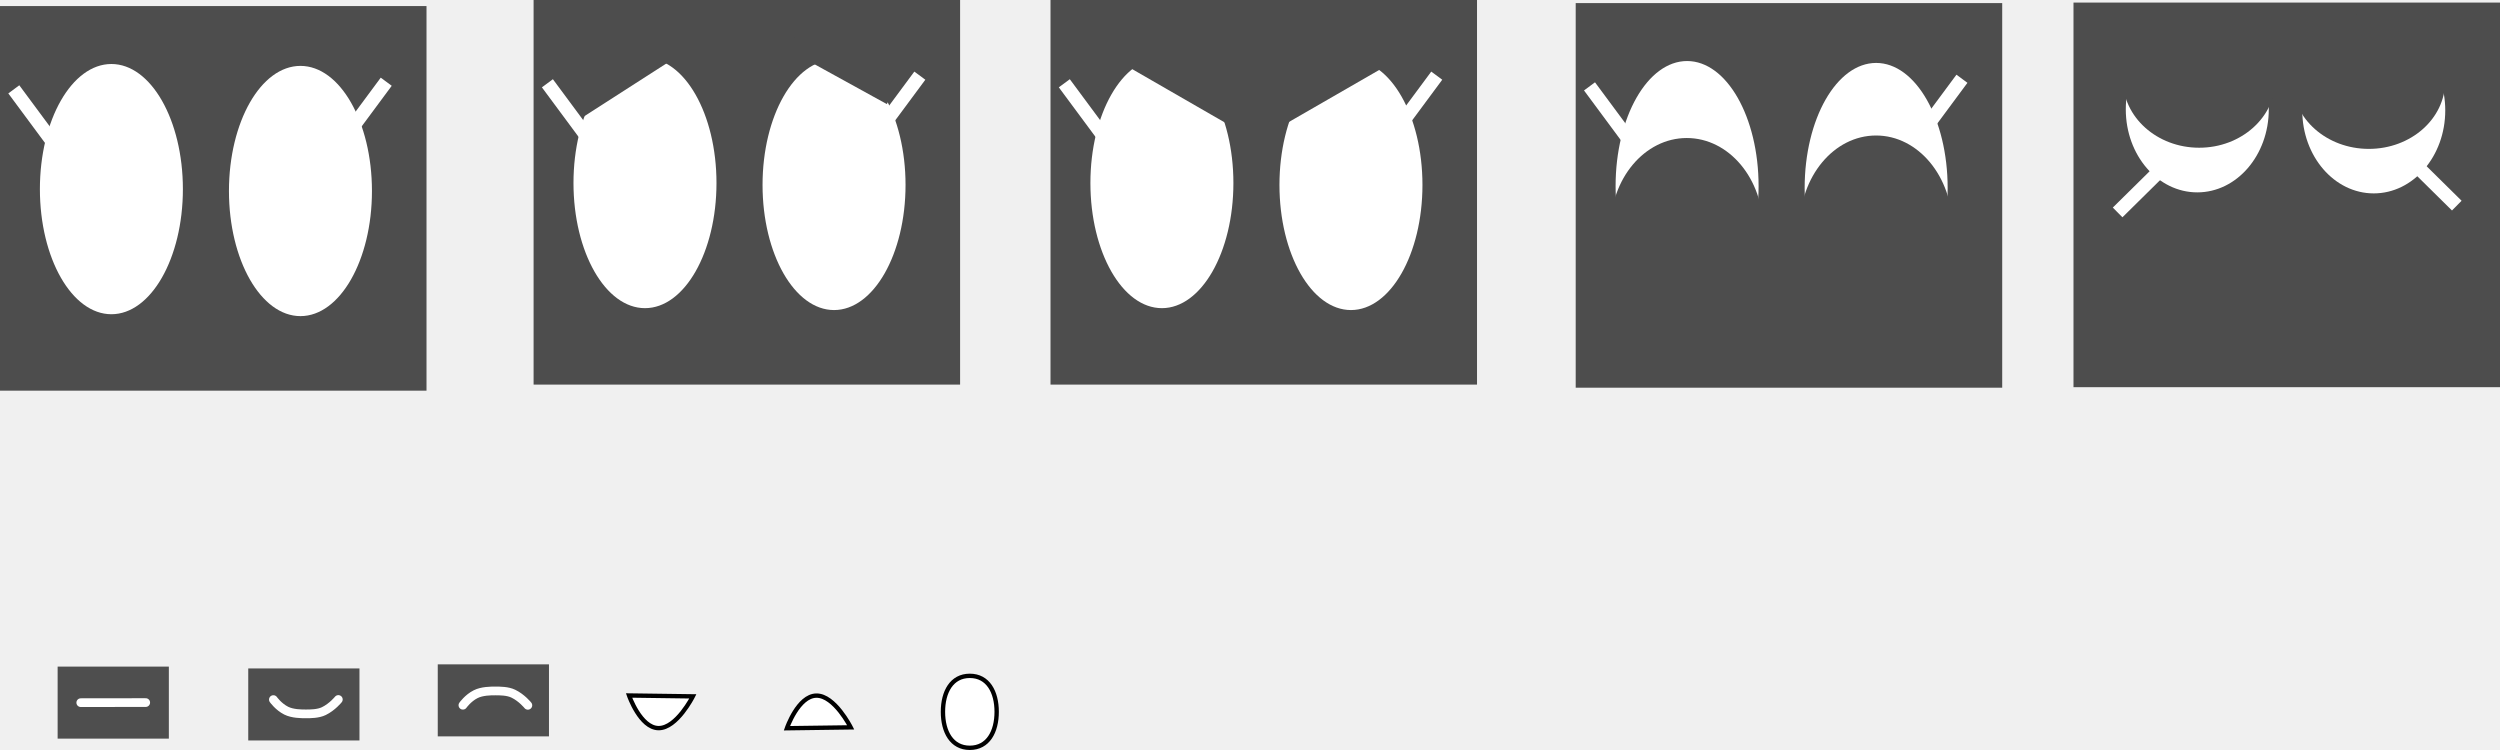
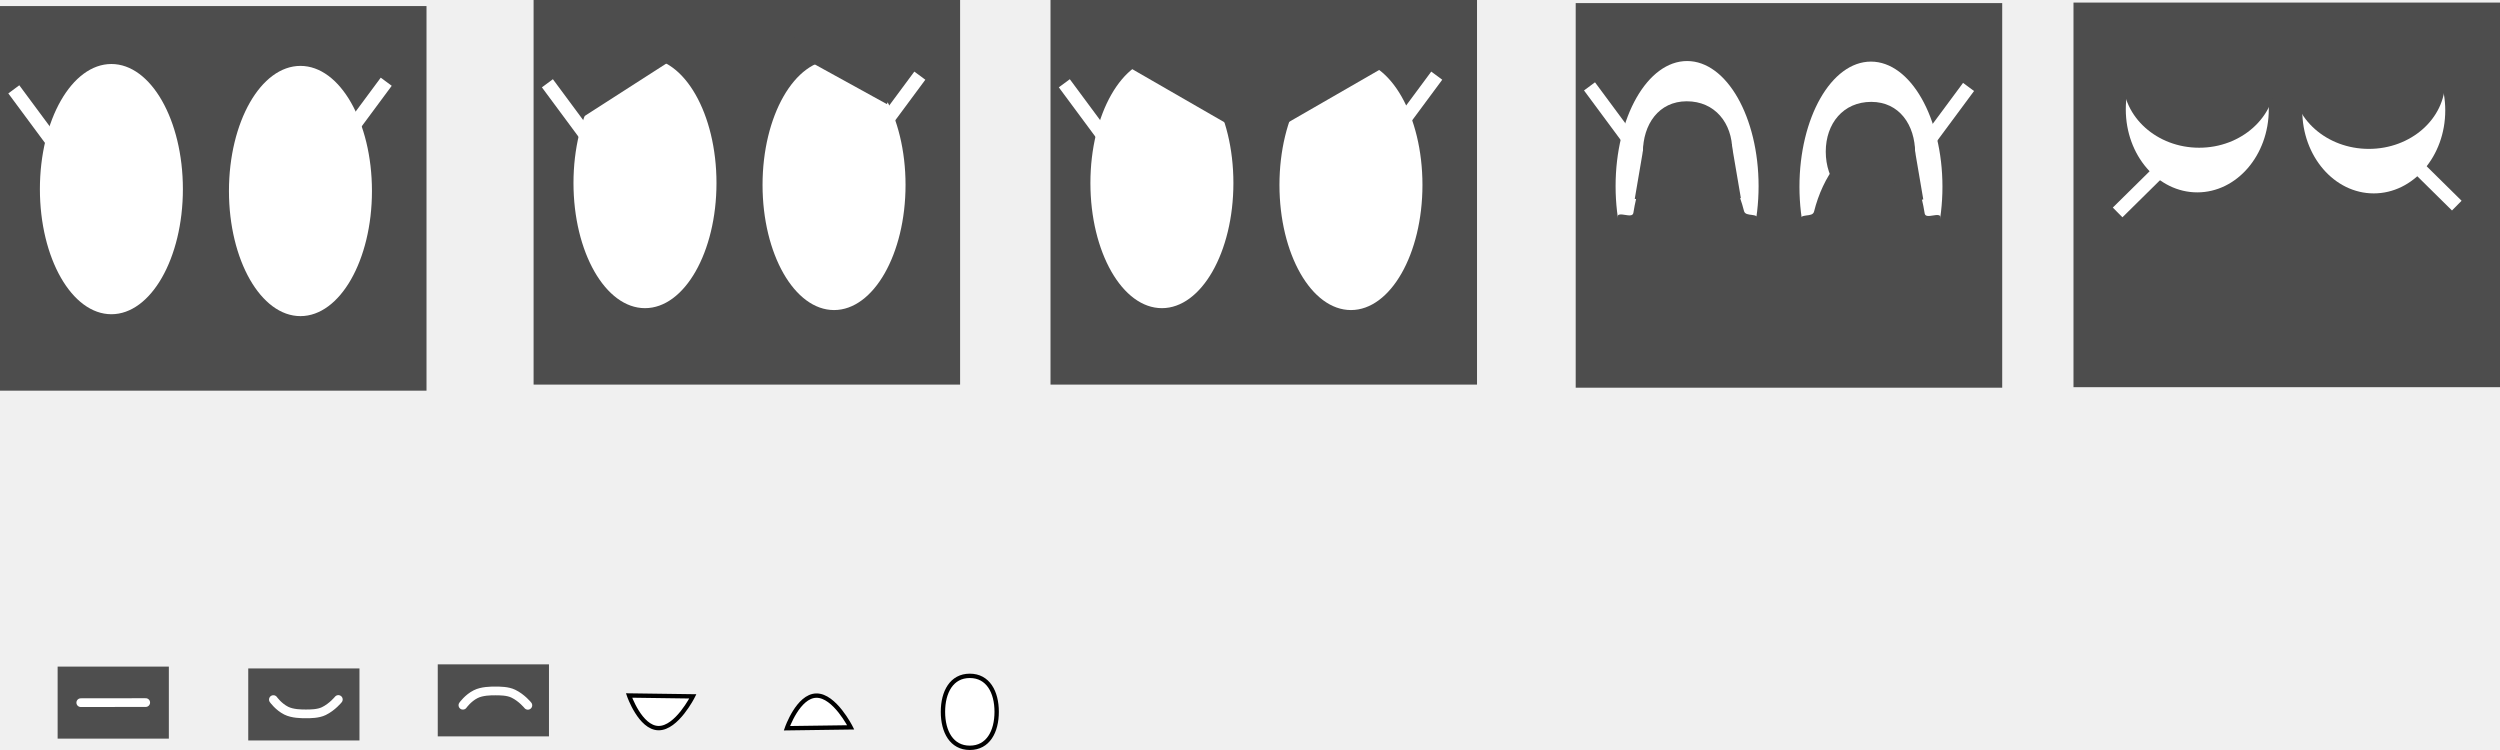
<svg xmlns="http://www.w3.org/2000/svg" version="1.1" width="286.998" height="86.098" viewBox="0,0,286.998,86.098">
  <g transform="translate(-75.0263,-9.12963)">
    <g stroke-miterlimit="10">
-       <path d="M147.241,88.971c0,0 1.284,3.717 3.379,3.746c2.096,0.029 3.944,-3.645 3.944,-3.645z" fill="#ffffff" stroke="#000000" stroke-width="0.5" stroke-linecap="round" />
+       <path d="M255.915,53.637v-44.152h48.963v44.152z" fill="#4d4d4d" stroke="none" stroke-width="0" stroke-linecap="butt" />
+       <path d="M154.564,89.072c0,0 -1.848,3.674 -3.944,3.645c-2.096,-0.029 -3.379,-3.746 -3.379,-3.746z" fill="#ffffff" stroke="#000000" stroke-width="0.5" stroke-linecap="round" />
      <path d="M165.364,92.731c0,0 1.284,-3.717 3.379,-3.746c2.096,-0.029 3.944,3.645 3.944,3.645z" fill="#ffffff" stroke="#000000" stroke-width="0.5" stroke-linecap="round" />
-       <path d="M183.277,90.847c0,2.281 0.994,4.131 3.083,4.131c2.089,0 3.083,-1.849 3.083,-4.131c0,-2.281 -0.994,-4.131 -3.083,-4.131c-2.089,0 -3.083,1.849 -3.083,4.131z" fill="#ffffff" stroke="#000000" stroke-width="0.5" stroke-linecap="butt" />
+       <path d="M186.36,86.716c2.089,0 3.083,1.849 3.083,4.131c0,2.281 -0.994,4.131 -3.083,4.131c-2.089,0 -3.083,-1.849 -3.083,-4.131c0,-2.281 0.994,-4.131 3.083,-4.131z" fill="#ffffff" stroke="#000000" stroke-width="0.5" stroke-linecap="butt" />
      <g stroke="#ffffff">
        <path d="M103.525,94.134v-8.268h12.768v8.268z" fill="#4e4e4e" stroke-width="0" stroke-linecap="butt" />
        <path d="M113.867,89.43c0,0 -0.688,0.86 -1.664,1.334c-0.659,0.32 -1.548,0.317 -2.069,0.317c-0.53,0.001 -1.529,-0.006 -2.254,-0.37c-0.891,-0.448 -1.47,-1.271 -1.47,-1.271" fill="none" stroke-width="1" stroke-linecap="round" />
      </g>
      <g stroke="#ffffff">
        <path d="M138.048,85.397v8.268h-12.768v-8.268z" fill="#4e4e4e" stroke-width="0" stroke-linecap="butt" />
        <path d="M128.167,90.09c0,0 0.578,-0.823 1.47,-1.271c0.725,-0.364 1.723,-0.371 2.254,-0.37c0.521,0.001 1.41,-0.003 2.069,0.317c0.976,0.474 1.664,1.334 1.664,1.334" fill="none" stroke-width="1" stroke-linecap="round" />
      </g>
      <g stroke="#ffffff">
        <path d="M81.642,93.923v-8.268h12.768v8.268z" fill="#4e4e4e" stroke-width="0" stroke-linecap="butt" />
        <path d="M91.754,89.784l-7.456,0.01" fill="none" stroke-width="1" stroke-linecap="round" />
      </g>
      <g stroke-width="0" stroke-linecap="butt">
        <path d="M75.026,53.978v-44.152h48.963v44.152z" fill="#4d4d4d" stroke="none" />
        <path d="M79.606,30.84c0,-7.933 3.675,-14.363 8.208,-14.363c4.533,0 8.208,6.431 8.208,14.363c0,7.933 -3.675,14.363 -8.208,14.363c-4.533,0 -8.208,-6.431 -8.208,-14.363z" fill="#ffffff" stroke="none" />
        <path d="M101.31,31.057c0,-7.933 3.675,-14.363 8.208,-14.363c4.533,0 8.208,6.431 8.208,14.363c0,7.933 -3.675,14.363 -8.208,14.363c-4.533,0 -8.208,-6.431 -8.208,-14.363z" fill="#ffffff" stroke="none" />
        <path d="M81.97,27.941l-5.99,-8.088l1.262,-0.934l5.99,8.088z" fill="#ffffff" stroke="#000000" />
        <path d="M112.745,26.133l5.99,-8.088l1.262,0.934l-5.99,8.088z" fill="#ffffff" stroke="#000000" />
      </g>
      <g stroke-width="0" stroke-linecap="butt">
        <path d="M136.282,53.281v-44.152h48.963v44.152z" fill="#4d4d4d" stroke="none" />
        <path d="M140.862,30.143c0,-7.933 3.675,-14.363 8.208,-14.363c4.533,0 8.208,6.431 8.208,14.363c0,7.933 -3.675,14.363 -8.208,14.363c-4.533,0 -8.208,-6.431 -8.208,-14.363z" fill="#ffffff" stroke="none" />
        <path d="M162.566,30.361c0,-7.933 3.675,-14.363 8.208,-14.363c4.533,0 8.208,6.431 8.208,14.363c0,7.933 -3.675,14.363 -8.208,14.363c-4.533,0 -8.208,-6.431 -8.208,-14.363z" fill="#ffffff" stroke="none" />
        <path d="M143.226,27.244l-5.99,-8.088l1.262,-0.934l5.99,8.088z" fill="#ffffff" stroke="#000000" />
        <path d="M174.001,25.436l5.99,-8.088l1.262,0.934l-5.99,8.088z" fill="#ffffff" stroke="#000000" />
        <path d="M142.056,22.5l-2.417,-3.764l10.905,-7.004l2.417,3.764z" fill="#4d4d4d" stroke="#ffffff" />
        <path d="M165.48,14.826l2.158,-3.918l11.353,6.252l-2.158,3.918z" fill="#4d4d4d" stroke="#ffffff" />
      </g>
      <g stroke-width="0" stroke-linecap="butt">
        <path d="M195.624,53.281v-44.152h48.963v44.152z" fill="#4d4d4d" stroke="none" />
        <path d="M200.204,30.143c0,-7.933 3.675,-14.363 8.208,-14.363c4.533,0 8.208,6.431 8.208,14.363c0,7.933 -3.675,14.363 -8.208,14.363c-4.533,0 -8.208,-6.431 -8.208,-14.363z" fill="#ffffff" stroke="none" />
        <path d="M221.907,30.361c0,-7.933 3.675,-14.363 8.208,-14.363c4.533,0 8.208,6.431 8.208,14.363c0,7.933 -3.675,14.363 -8.208,14.363c-4.533,0 -8.208,-6.431 -8.208,-14.363z" fill="#ffffff" stroke="none" />
        <path d="M202.568,27.244l-5.99,-8.088l1.262,-0.934l5.99,8.088z" fill="#ffffff" stroke="#000000" />
        <path d="M233.343,25.436l5.99,-8.088l1.262,0.934l-5.99,8.088z" fill="#ffffff" stroke="#000000" />
        <path d="M204.631,16.852l2.233,-3.876l11.229,6.471l-2.233,3.876z" fill="#4d4d4d" stroke="#ffffff" />
        <path d="M222.842,23.219l-2.233,-3.876l11.229,-6.471l2.233,3.876z" fill="#4d4d4d" stroke="#ffffff" />
      </g>
-       <g stroke-width="0" stroke-linecap="butt">
-         <path d="M255.915,53.637v-44.152h48.963v44.152z" fill="#4d4d4d" stroke="none" />
-         <path d="M260.495,30.499c0,-7.933 3.675,-14.363 8.208,-14.363c4.533,0 8.208,6.431 8.208,14.363c0,7.933 -3.675,14.363 -8.208,14.363c-4.533,0 -8.208,-6.431 -8.208,-14.363z" fill="#ffffff" stroke="none" />
-         <path d="M282.199,30.717c0,-7.933 3.675,-14.363 8.208,-14.363c4.533,0 8.208,6.431 8.208,14.363c0,7.933 -3.675,14.363 -8.208,14.363c-4.533,0 -8.208,-6.431 -8.208,-14.363z" fill="#ffffff" stroke="none" />
-         <path d="M262.859,27.6l-5.99,-8.088l1.262,-0.934l5.99,8.088z" fill="#ffffff" stroke="#000000" />
-         <path d="M293.634,25.792l5.99,-8.088l1.262,0.934l-5.99,8.088z" fill="#ffffff" stroke="#000000" />
-         <path d="M281.638,35.224c0,-5.821 3.921,-10.539 8.759,-10.539c4.837,0 8.759,4.719 8.759,10.539c0,5.821 -3.921,10.539 -8.759,10.539c-4.837,0 -8.759,-4.719 -8.759,-10.539z" fill="#4d4d4d" stroke="none" />
-         <path d="M259.907,35.404c0,-5.76 3.921,-10.43 8.759,-10.43c4.837,0 8.759,4.669 8.759,10.43c0,5.76 -3.921,10.43 -8.759,10.43c-4.837,0 -8.759,-4.669 -8.759,-10.43z" fill="#4d4d4d" stroke="none" />
-       </g>
+       <path d="M260.495,30.499c0,-7.933 3.675,-14.363 8.208,-14.363c4.533,0 8.208,6.431 8.208,14.363c0,7.933 -3.675,14.363 -8.208,14.363c-4.533,0 -8.208,-6.431 -8.208,-14.363z" fill="#ffffff" stroke="none" stroke-width="0" stroke-linecap="butt" />
+       <path d="M262.859,27.6l-5.99,-8.088l1.262,-0.934l5.99,8.088z" fill="#ffffff" stroke="#000000" stroke-width="0" stroke-linecap="butt" />
+       <path d="M260.702,34.078c0,-0.828 1.714,0.257 1.835,-0.515c0.717,-4.6 2.714,-7.944 5.968,-7.944c3.209,0 5.735,3.745 6.732,7.735c0.184,0.736 1.634,0.116 1.634,1.013c0,5.76 -4.565,12.111 -8.365,12.111c-3.801,0 -7.803,-6.639 -7.803,-12.399z" fill="#4d4d4d" stroke="none" stroke-width="0" stroke-linecap="butt" />
      <g stroke-width="0" stroke-linecap="butt">
        <path d="M313.061,53.578v-44.152h48.963v44.152z" fill="#4d4d4d" stroke="none" />
        <path d="M319.065,21.687c0,-5.262 3.675,-9.527 8.208,-9.527c4.533,0 8.208,4.265 8.208,9.527c0,5.262 -3.675,9.527 -8.208,9.527c-4.533,0 -8.208,-4.265 -8.208,-9.527z" fill="#ffffff" stroke="none" />
        <path d="M325.843,27.005l-7.164,7.07l-1.103,-1.117l7.164,-7.07z" fill="#ffffff" stroke="#000000" />
        <path d="M318.73,18.24c0,-4.334 3.921,-7.848 8.759,-7.848c4.837,0 8.759,3.514 8.759,7.848c0,4.334 -3.921,7.848 -8.759,7.848c-4.837,0 -8.759,-3.514 -8.759,-7.848z" fill="#4d4d4d" stroke="none" />
        <path d="M350.451,25.106l7.164,7.07l-1.103,1.117l-7.164,-7.07z" fill="#ffffff" stroke="#000000" />
        <path d="M339.324,21.804c0,-5.262 3.675,-9.527 8.208,-9.527c4.533,0 8.208,4.265 8.208,9.527c0,5.262 -3.675,9.527 -8.208,9.527c-4.533,0 -8.208,-4.265 -8.208,-9.527z" fill="#ffffff" stroke="none" />
        <path d="M338.21,18.463c0,-4.285 3.921,-7.759 8.759,-7.759c4.837,0 8.759,3.474 8.759,7.759c0,4.285 -3.921,7.759 -8.759,7.759c-4.837,0 -8.759,-3.474 -8.759,-7.759z" fill="#4d4d4d" stroke="none" />
      </g>
+       <path d="M263.632,26.634c0,-3.231 1.82,-5.877 5.035,-5.877c3.214,0 5.224,2.484 5.224,5.714c0,3.231 -2.01,5.985 -5.224,5.985c-3.214,0 -5.035,-2.592 -5.035,-5.823z" fill="#4d4d4d" stroke="none" stroke-width="0" stroke-linecap="butt" />
+       <path d="M262.695,31.958l1.058,-6.205l2.896,0.494l-1.058,6.205z" fill="#4d4d4d" stroke="#000000" stroke-width="0" stroke-linecap="butt" />
+       <path d="M271.979,32.359l-1.058,-6.205l2.896,-0.494l1.058,6.205z" fill="#4d4d4d" stroke="#000000" stroke-width="0" stroke-linecap="butt" />
+       <path d="M298.018,30.565c0,7.933 -3.675,14.363 -8.208,14.363c-4.533,0 -8.208,-6.431 -8.208,-14.363c0,-7.933 3.675,-14.363 8.208,-14.363c4.533,0 8.208,6.431 8.208,14.363z" fill="#ffffff" stroke="none" stroke-width="0" stroke-linecap="butt" />
+       <path d="M294.393,26.733l5.99,-8.088l1.262,0.934l-5.99,8.088z" fill="#ffffff" stroke="#000000" stroke-width="0" stroke-linecap="butt" />
+       <path d="M290.008,46.544c-3.801,0 -8.365,-6.351 -8.365,-12.111c0,-0.897 1.45,-0.277 1.634,-1.013c0.997,-3.99 3.523,-7.735 6.732,-7.735c3.254,0 5.251,3.345 5.968,7.944c0.12,0.773 1.835,-0.313 1.835,0.515c0,5.76 -4.002,12.399 -7.803,12.399z" fill="#4d4d4d" stroke="none" stroke-width="0" stroke-linecap="butt" />
+       <path d="M294.881,26.701c0,3.231 -1.82,5.823 -5.035,5.823c-3.214,0 -5.224,-2.754 -5.224,-5.985c0,-3.231 2.01,-5.714 5.224,-5.714c3.214,0 5.035,2.646 5.035,5.877z" fill="#4d4d4d" stroke="none" stroke-width="0" stroke-linecap="butt" />
+       <path d="M292.922,32.519l-1.058,-6.205l2.896,-0.494l1.058,6.205z" fill="#4d4d4d" stroke="#000000" stroke-width="0" stroke-linecap="butt" />
    </g>
  </g>
</svg>
